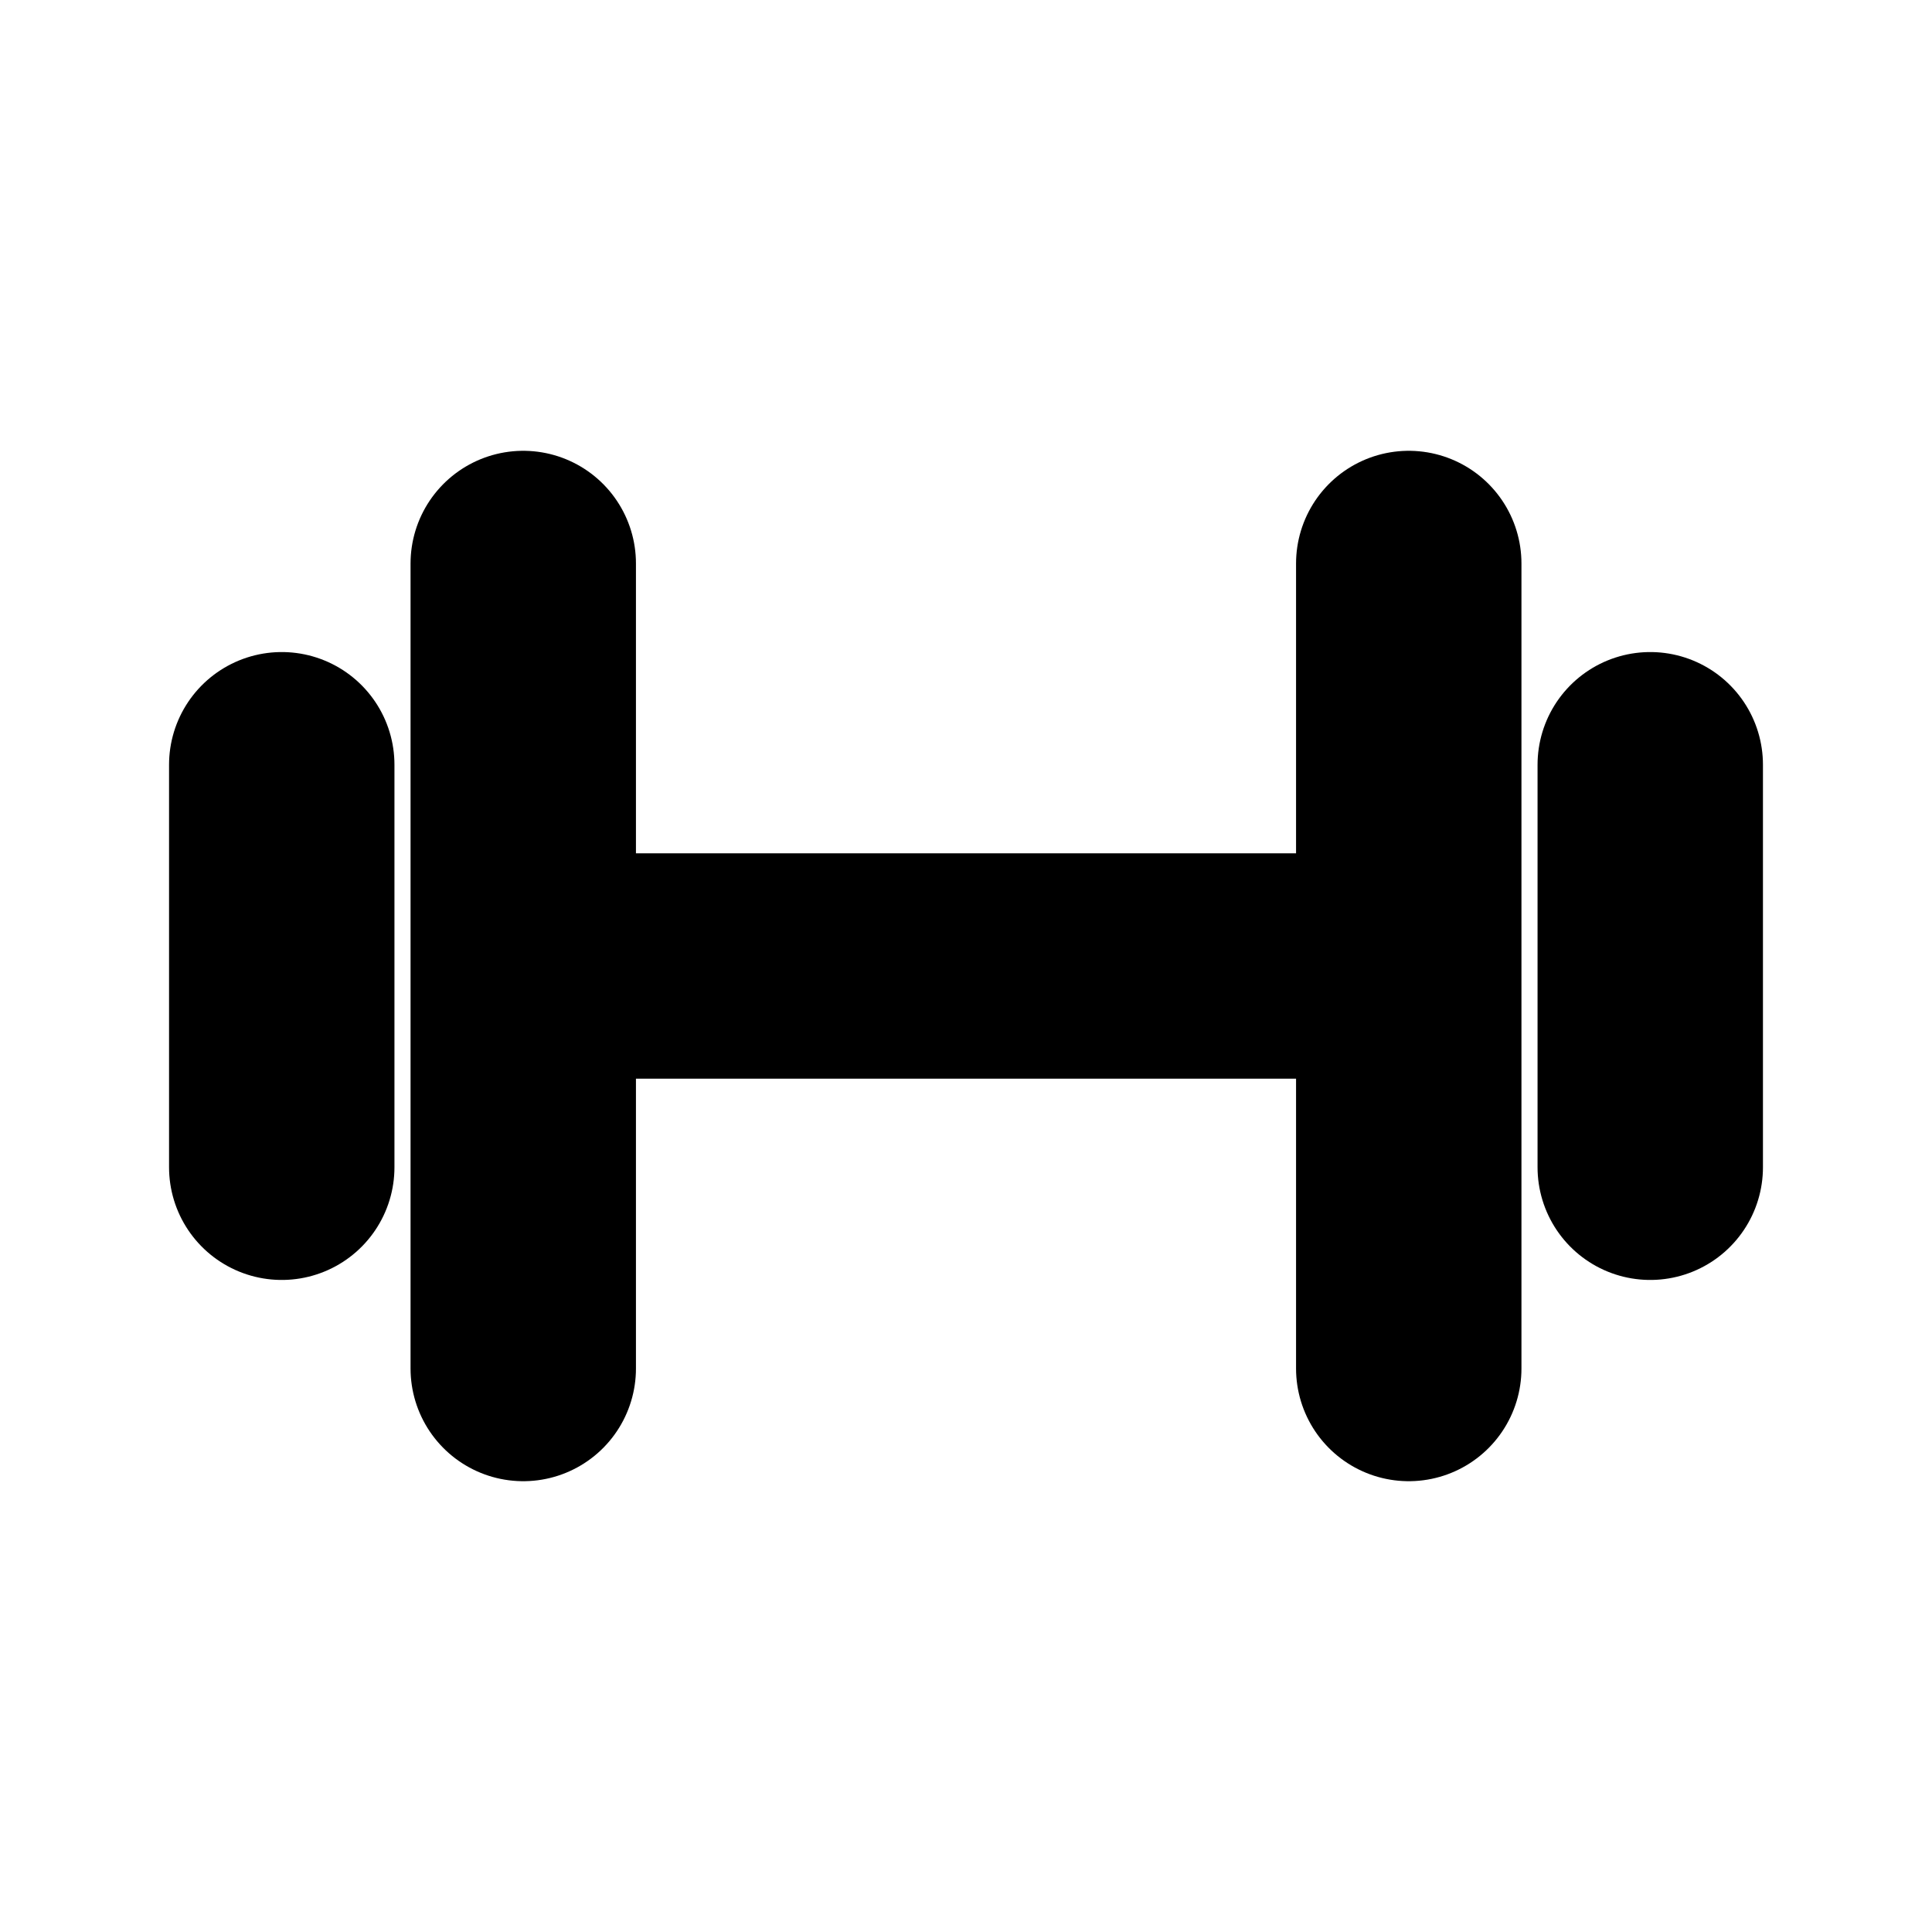
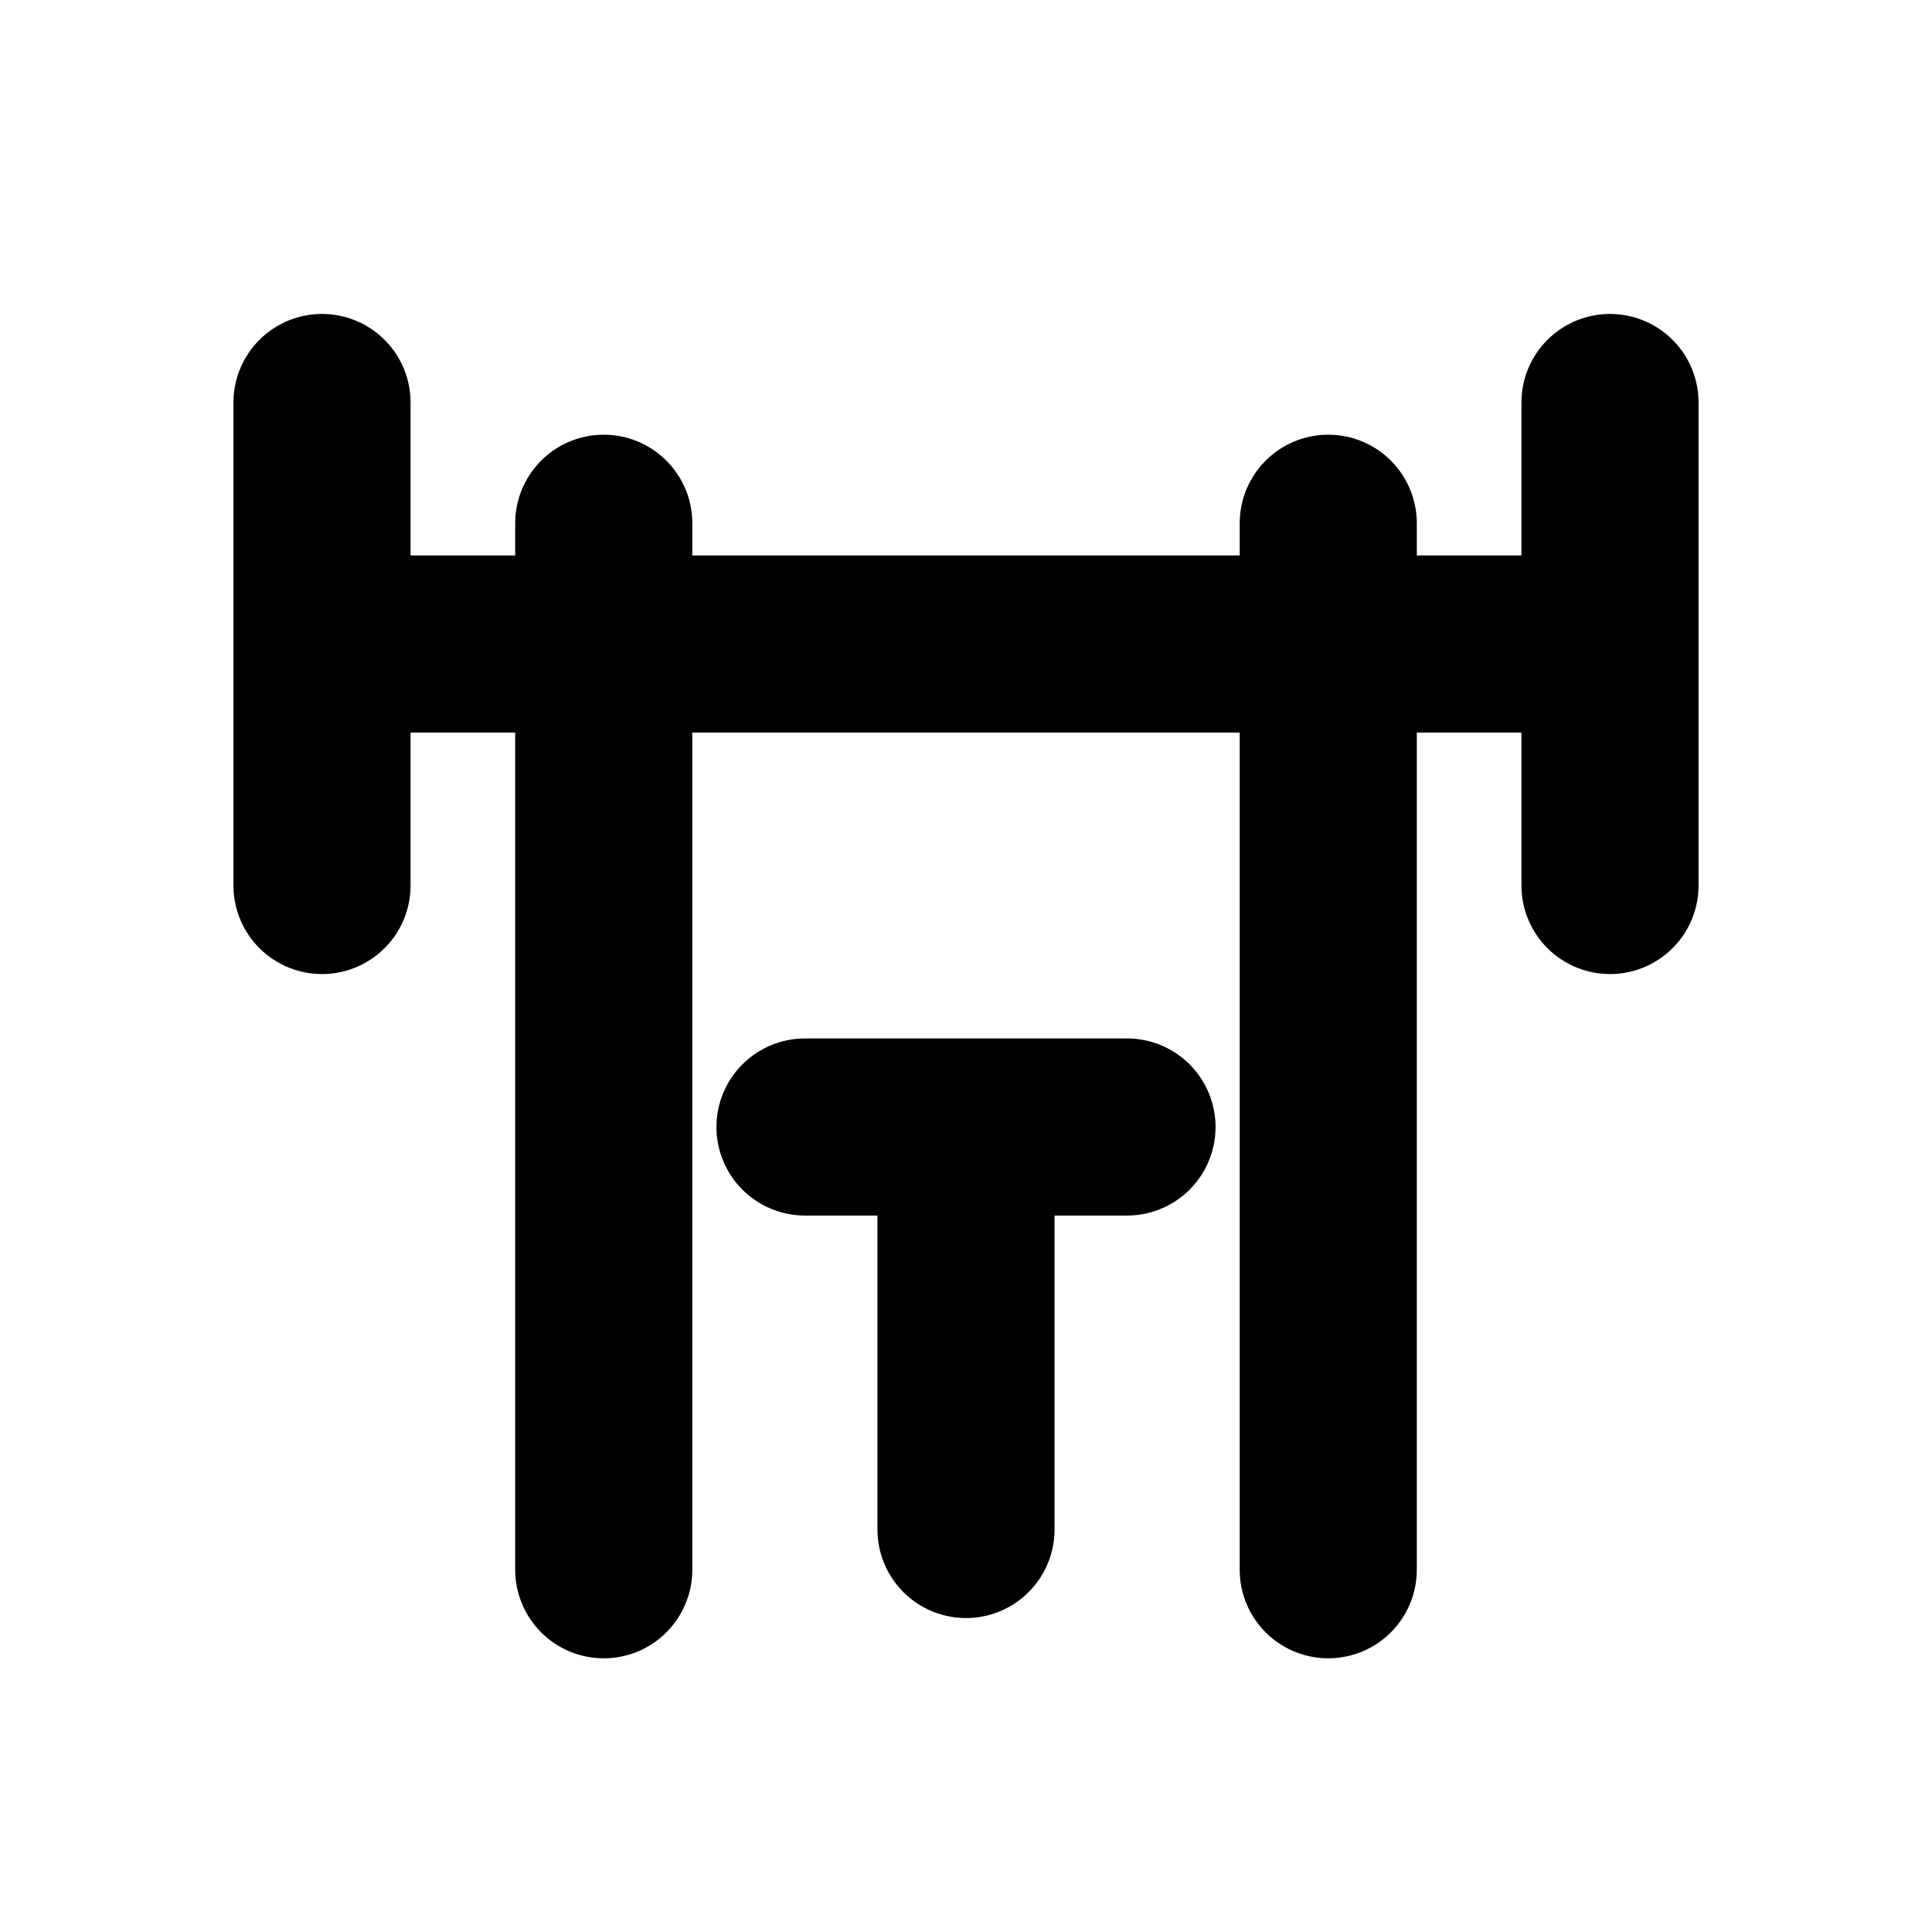
<svg xmlns="http://www.w3.org/2000/svg" width="28" height="28" viewBox="0 0 24 24">
-   <path d="M6.5,7 v10 M3.5,9.5 v5 M17.5,7 v10 M20.5,9.5 v5 M6.5,12 h11" fill="none" stroke="#000000" stroke-width="2.8" stroke-linecap="round" stroke-linejoin="round" />
+   <path d="M4,5 v6 M20,5 v6 M4,8 h16 M7.5,6.5 v13 M16.5,6.5 v13 M10,14 h4 M12,14 v5" fill="none" stroke="#000000" stroke-width="2.2" stroke-linecap="round" stroke-linejoin="round" />
</svg>
